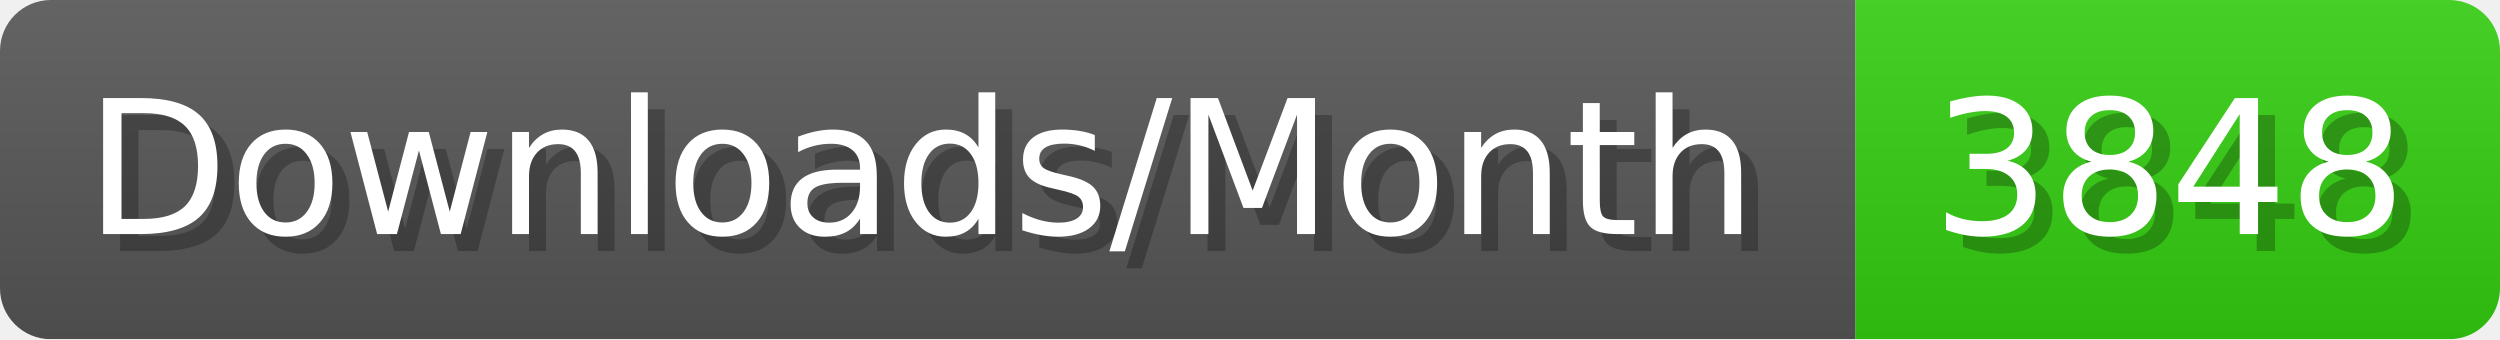
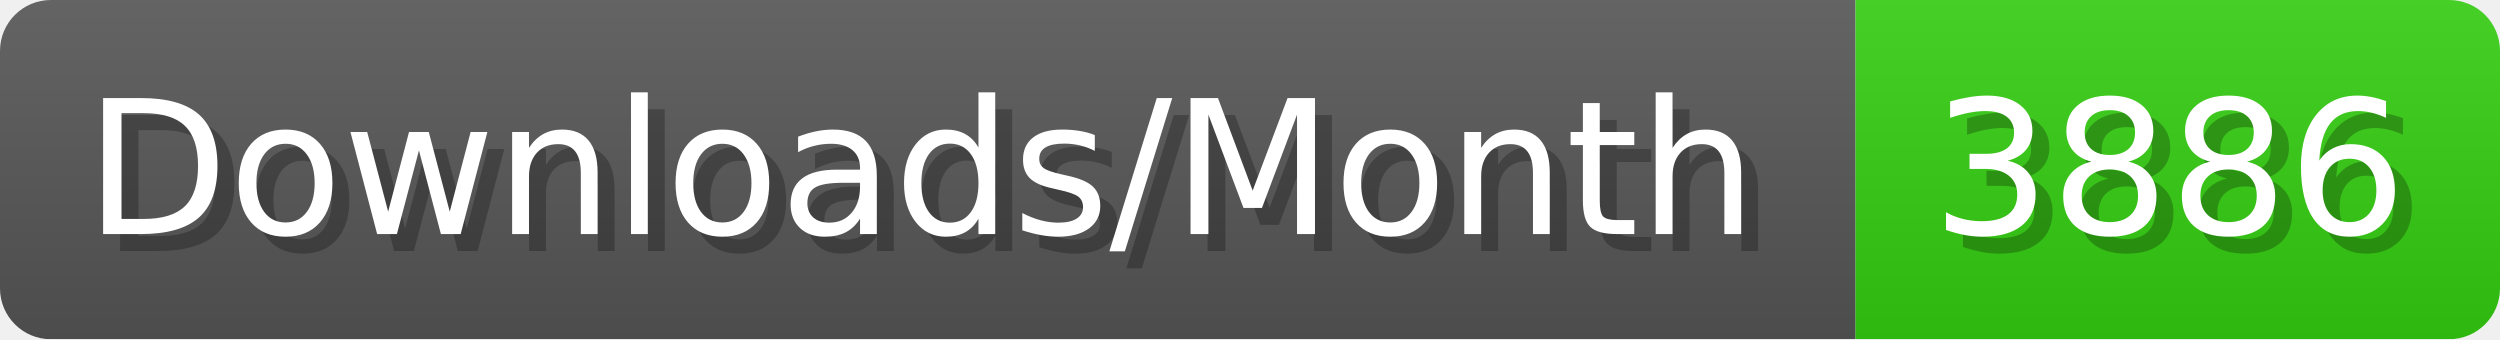
- <svg xmlns="http://www.w3.org/2000/svg" width="147.4" height="20" viewBox="0 0 1474 200" role="img" aria-label="Downloads/Month: 3848">
+ <svg xmlns="http://www.w3.org/2000/svg" width="147.4" height="20" viewBox="0 0 1474 200" role="img" aria-label="Downloads/Month: 3886">
  <linearGradient id="YlXUI" x2="0" y2="100%">
    <stop offset="0" stop-opacity=".1" stop-color="#EEE" />
    <stop offset="1" stop-opacity=".1" />
  </linearGradient>
  <mask id="JHhop">
    <rect width="1474" height="200" rx="30" fill="#FFF" />
  </mask>
  <g mask="url(#JHhop)">
    <rect width="1094" height="200" fill="#555" />
    <rect width="380" height="200" fill="#3C1" x="1094" />
    <rect width="1474" height="200" fill="url(#YlXUI)" />
  </g>
  <g aria-hidden="true" fill="#fff" text-anchor="start" font-family="Verdana,DejaVu Sans,sans-serif" font-size="110">
    <text x="60" y="148" textLength="994" fill="#000" opacity="0.25">Downloads/Month</text>
    <text x="50" y="138" textLength="994">Downloads/Month</text>
-     <text x="1149" y="148" textLength="280" fill="#000" opacity="0.25">3848</text>
-     <text x="1139" y="138" textLength="280">3848</text>
+     <text x="1149" y="148" textLength="280" fill="#000" opacity="0.25">3886</text>
+     <text x="1139" y="138" textLength="280">3886</text>
  </g>
</svg>
